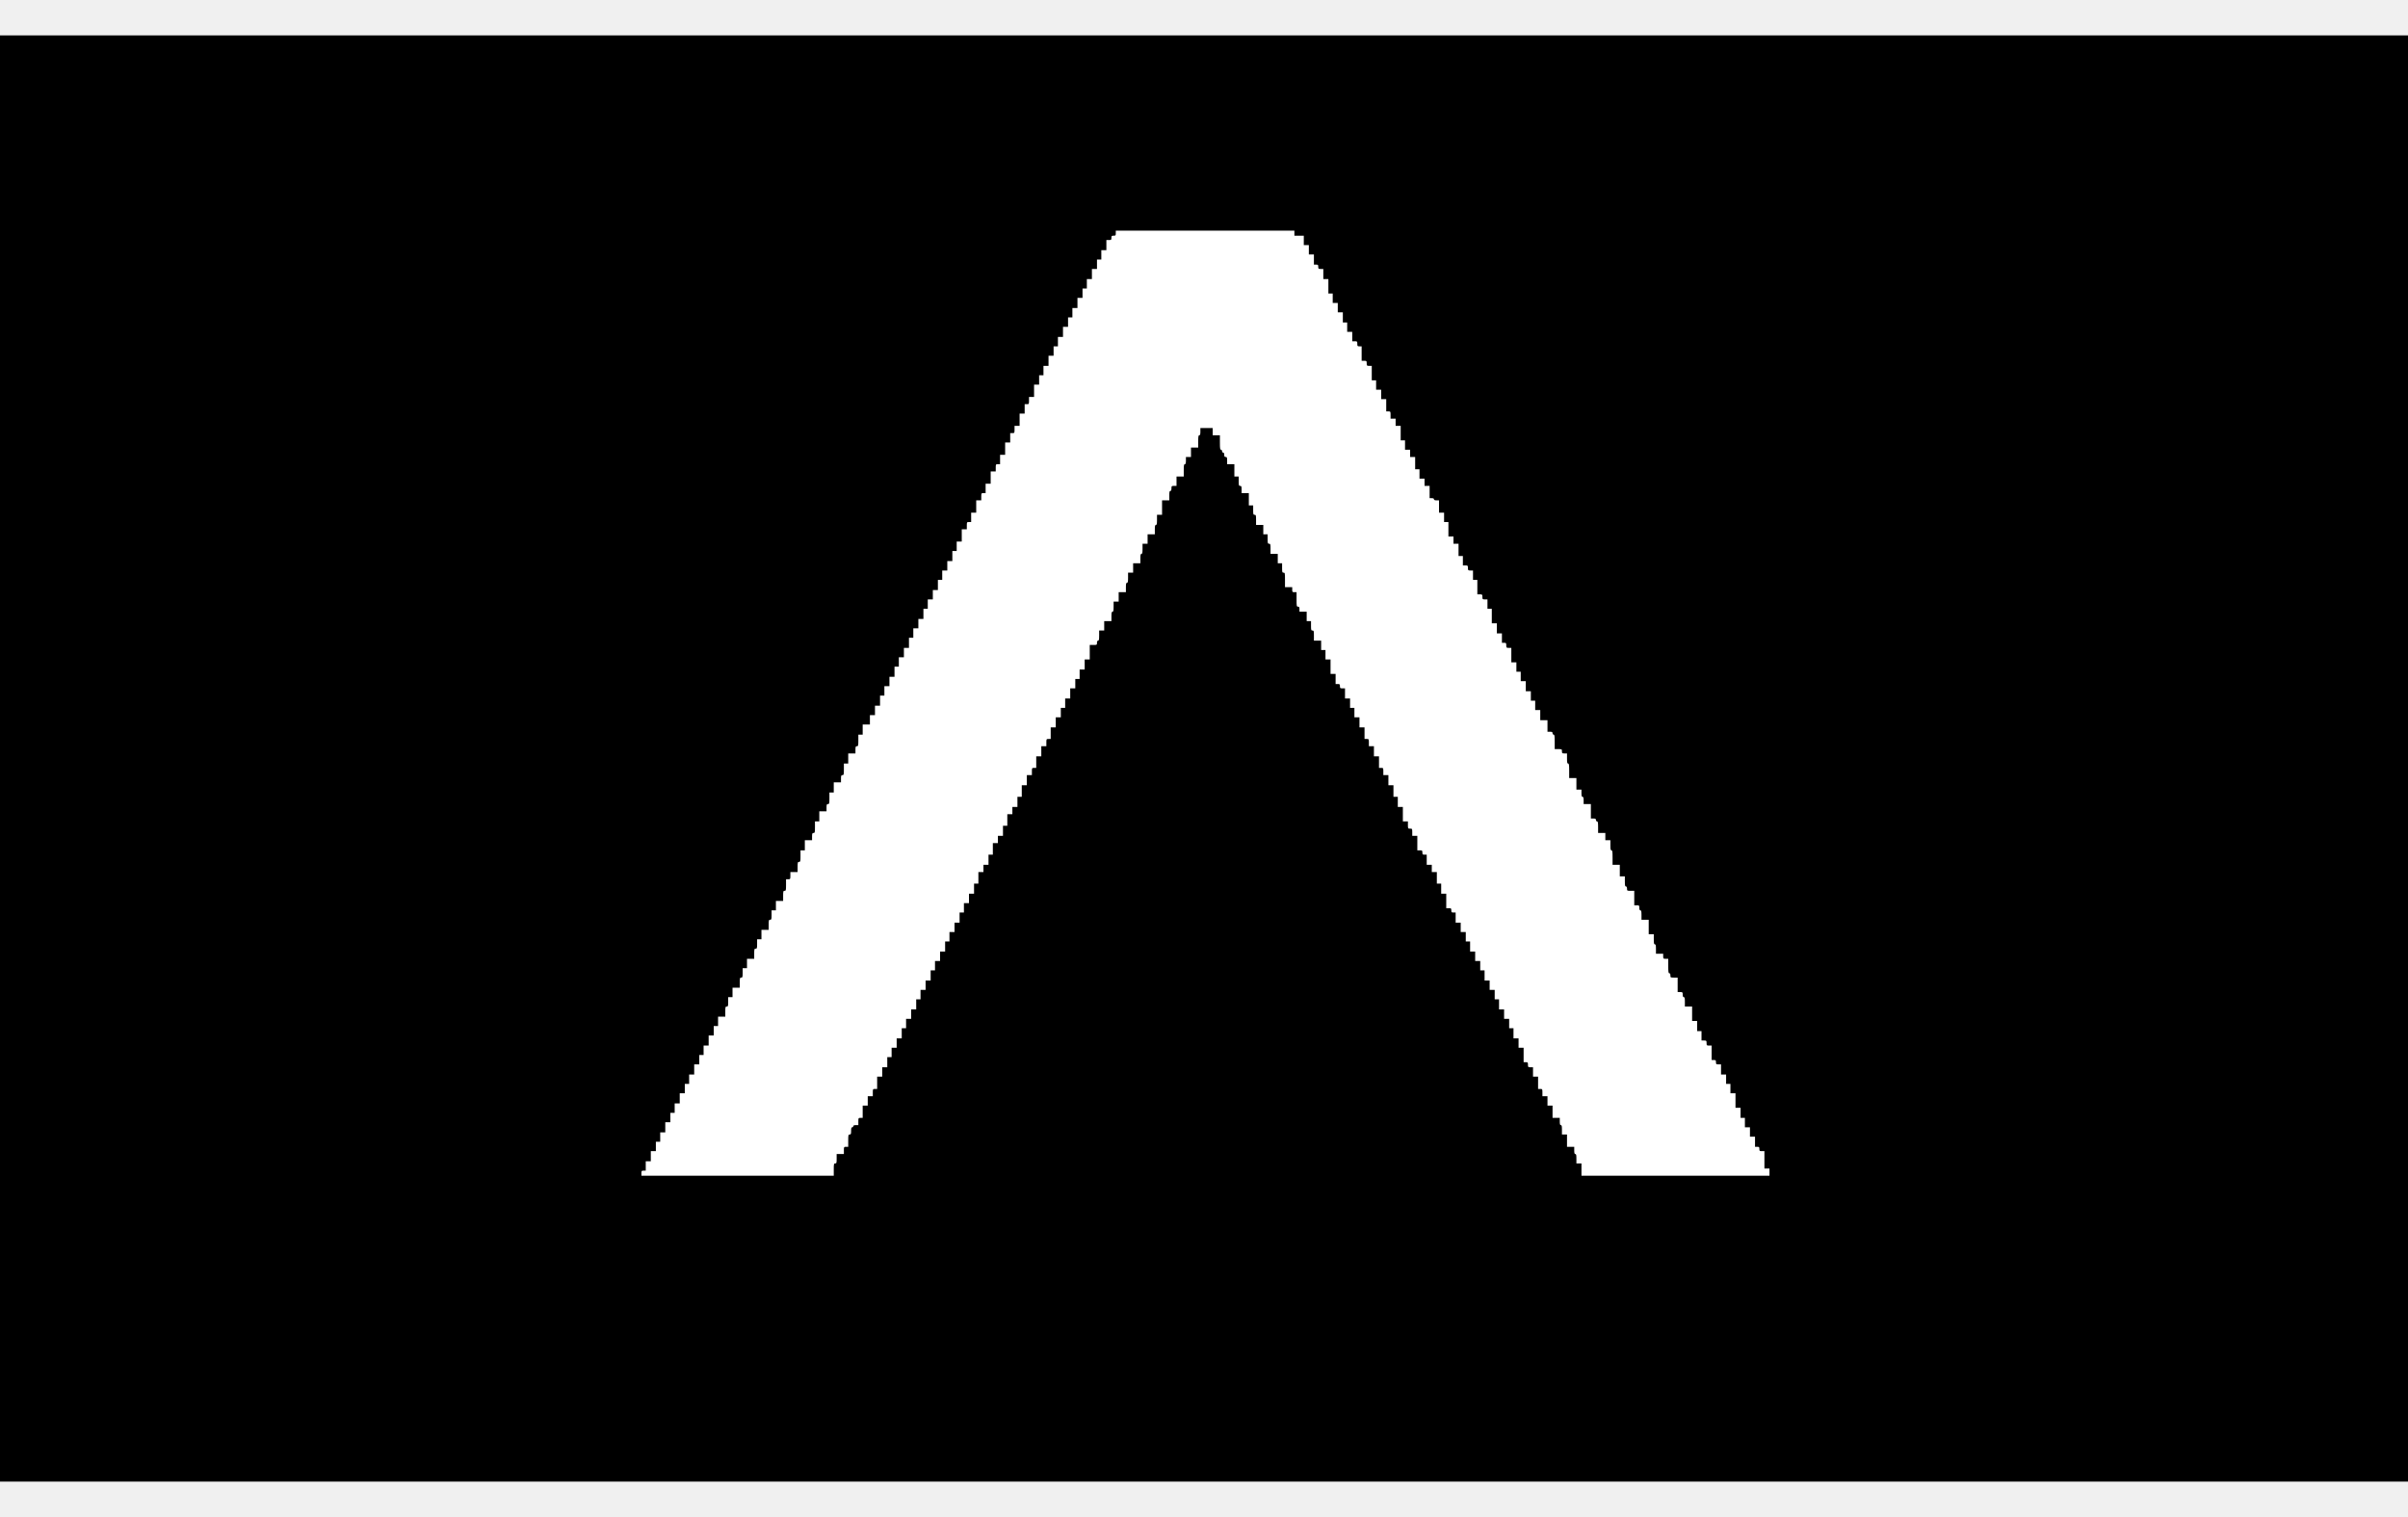
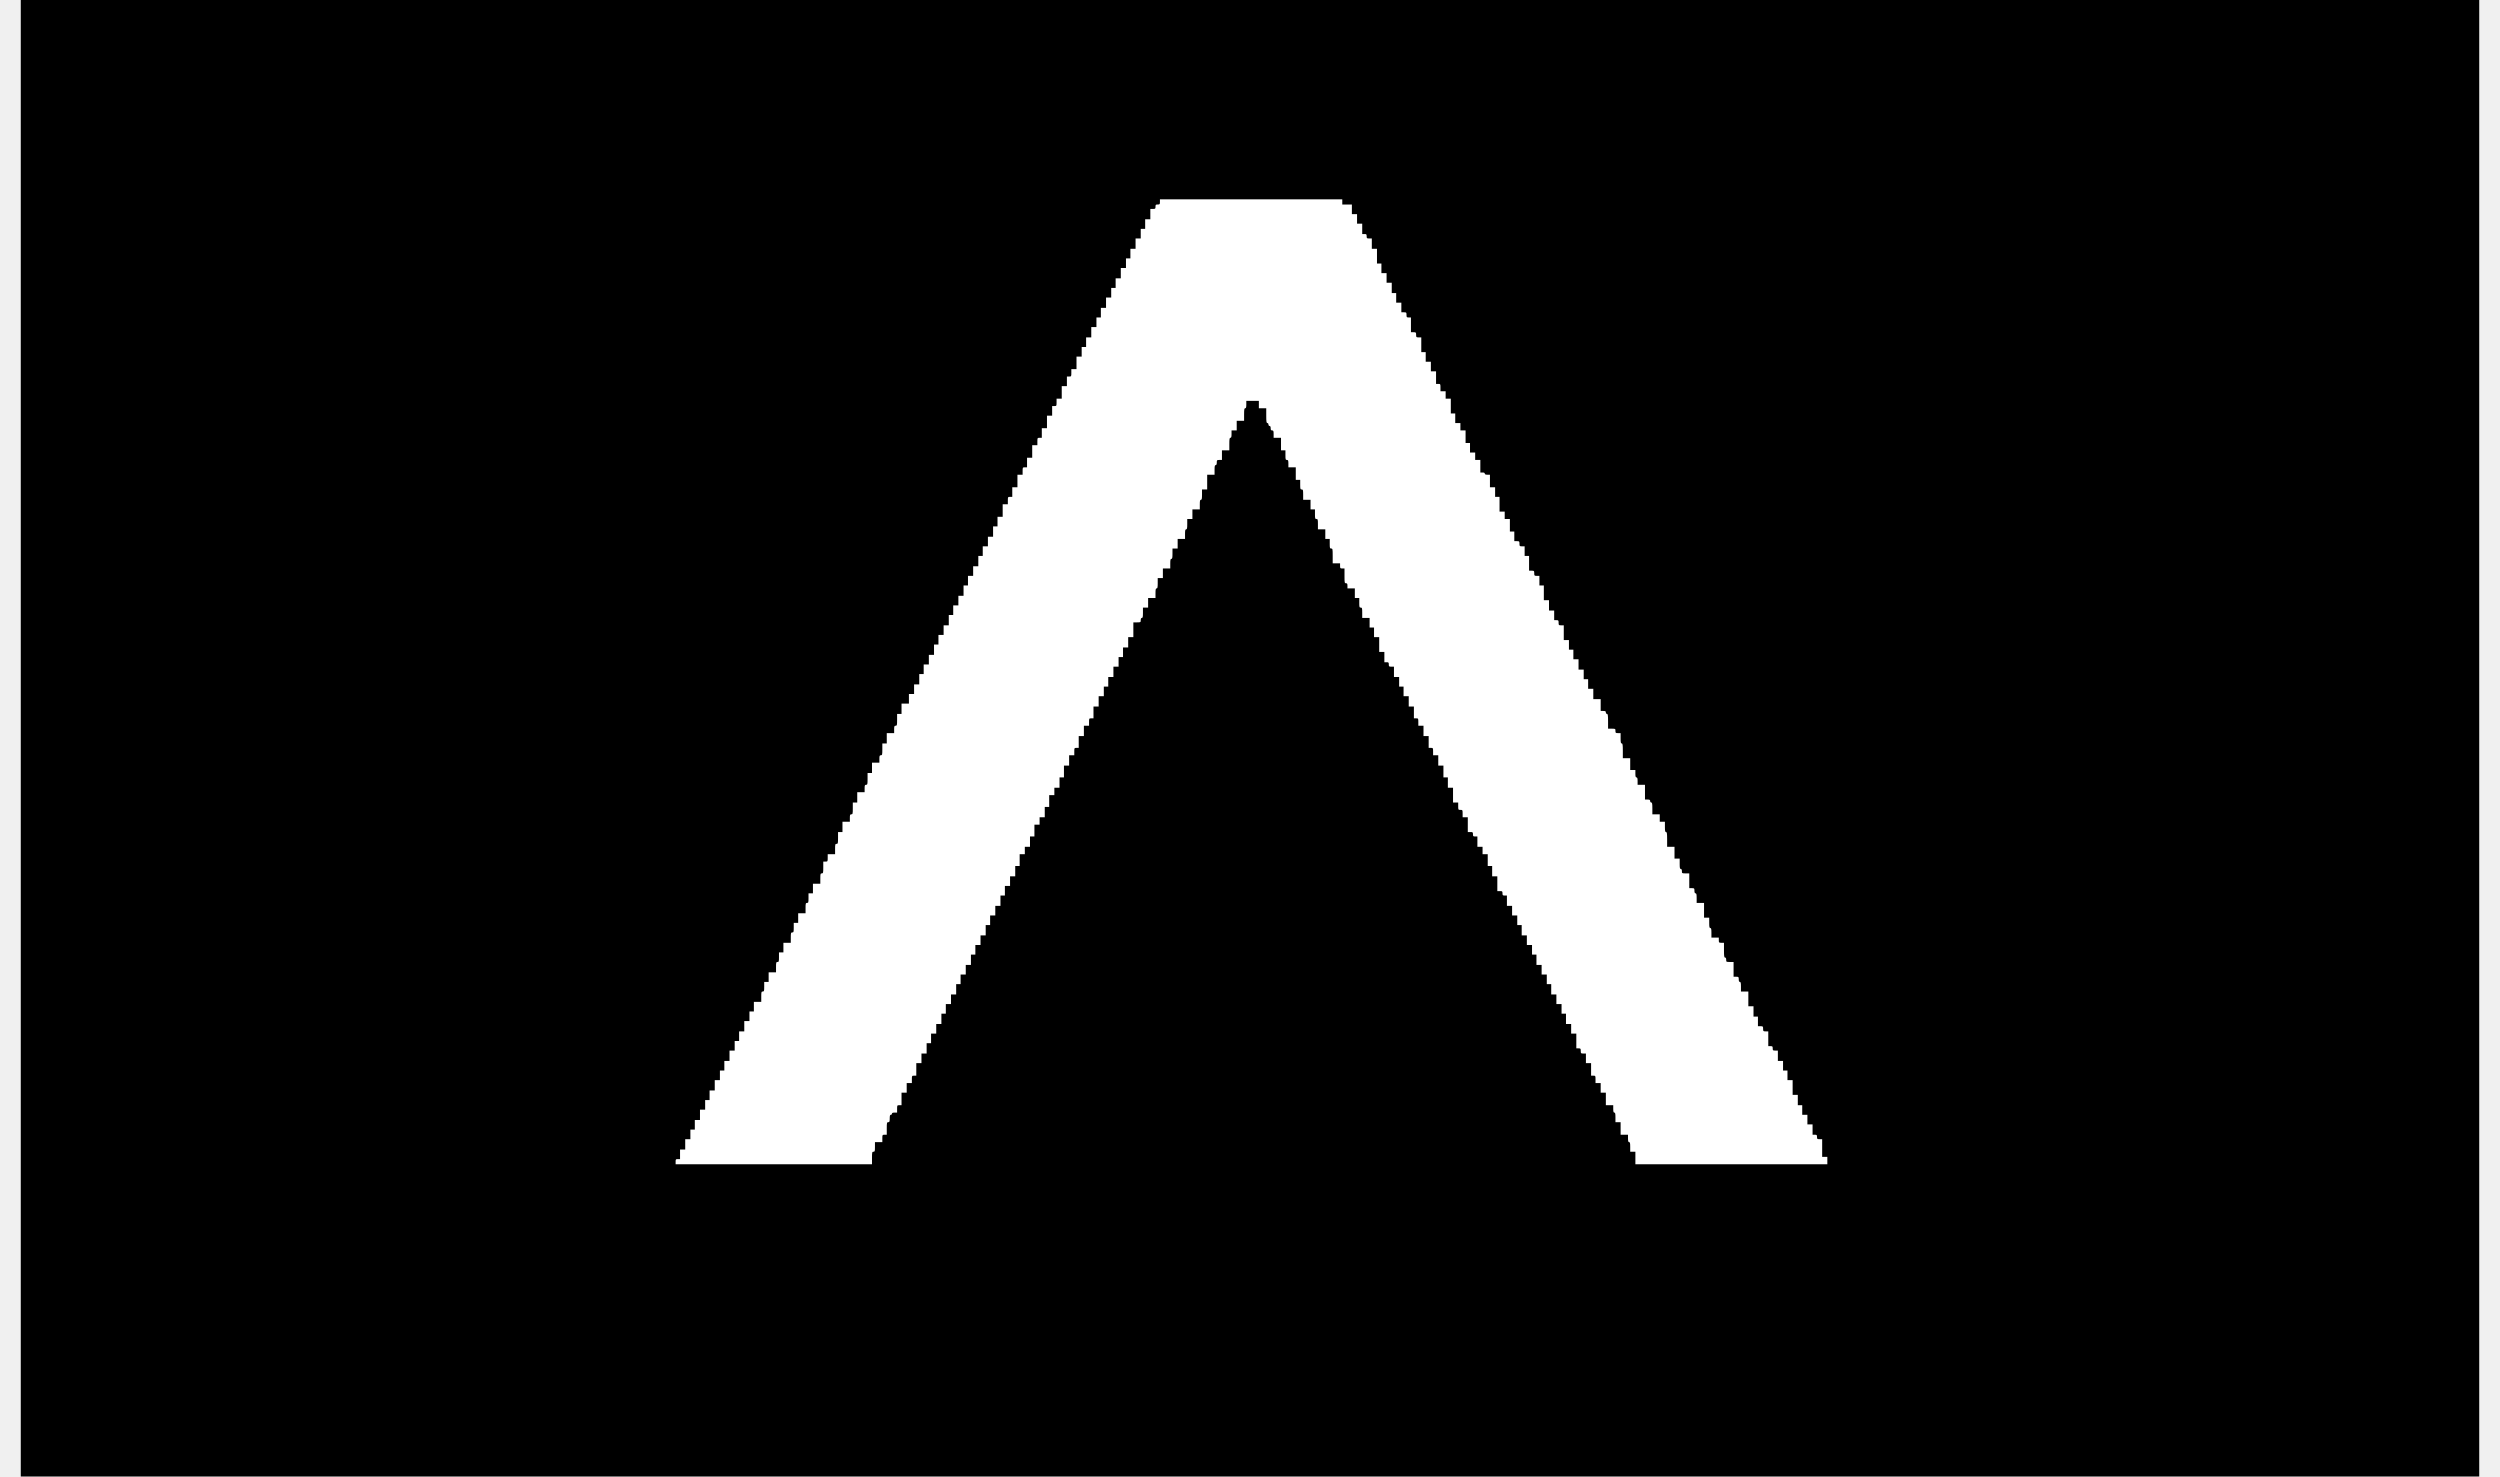
- <svg xmlns="http://www.w3.org/2000/svg" version="1.0" width="3000pt" height="1890pt" viewBox="0 0 3330 2000" preserveAspectRatio="xMidYMid meet">
+ <svg xmlns="http://www.w3.org/2000/svg" version="1.0" width="3200pt" height="1890pt" viewBox="0 0 3330 2000" preserveAspectRatio="xMidYMid meet">
  <rect width="100%" height="100%" fill="white" />
  <g transform="translate(0,2000) scale(0.1,-0.1)" fill="#000000" stroke="none">
    <path d="M0 10000 l0 -10000 16650 0 16650 0 0 10000 0 10000 -16650 0 -16650 0 0 -10000z m17900 7265 l0 -35 65 0 65 0 0 -65 0 -65 35 0 35 0 0 -65 0 -65 35 0 35 0 0 -70 0 -70 30 0 c27 0 30 -3 30 -30 0 -28 3 -30 35 -30 l35 0 0 -70 0 -70 35 0 35 0 0 -100 0 -100 30 0 30 0 0 -65 0 -65 35 0 35 0 0 -65 0 -65 35 0 35 0 0 -70 0 -70 30 0 30 0 0 -65 0 -65 35 0 35 0 0 -65 0 -65 35 0 c33 0 35 -2 35 -35 0 -32 2 -35 30 -35 l30 0 0 -100 0 -100 35 0 c33 0 35 -2 35 -35 0 -33 2 -35 35 -35 l35 0 0 -100 0 -100 30 0 30 0 0 -65 0 -65 35 0 35 0 0 -65 0 -65 35 0 35 0 0 -85 0 -85 30 0 c29 0 30 -1 30 -50 l0 -50 35 0 35 0 0 -50 0 -50 35 0 35 0 0 -100 0 -100 30 0 30 0 0 -65 0 -65 35 0 35 0 0 -50 0 -50 35 0 35 0 0 -85 0 -85 30 0 30 0 0 -65 0 -65 35 0 35 0 0 -50 0 -50 35 0 35 0 0 -85 0 -85 30 0 c20 0 30 -5 30 -15 0 -10 11 -15 35 -15 l35 0 0 -85 0 -85 35 0 35 0 0 -65 0 -65 30 0 30 0 0 -100 0 -100 35 0 35 0 0 -50 0 -50 35 0 35 0 0 -85 0 -85 30 0 30 0 0 -65 0 -65 35 0 c33 0 35 -2 35 -35 0 -33 2 -35 35 -35 l35 0 0 -65 0 -65 30 0 30 0 0 -100 0 -100 35 0 c33 0 35 -2 35 -35 0 -33 2 -35 35 -35 l35 0 0 -65 0 -65 30 0 30 0 0 -100 0 -100 35 0 35 0 0 -70 0 -70 35 0 35 0 0 -65 0 -65 30 0 c28 0 30 -3 30 -35 0 -33 2 -35 35 -35 l35 0 0 -100 0 -100 35 0 35 0 0 -65 0 -65 30 0 30 0 0 -65 0 -65 35 0 35 0 0 -70 0 -70 35 0 35 0 0 -65 0 -65 30 0 30 0 0 -65 0 -65 35 0 35 0 0 -70 0 -70 50 0 50 0 0 -80 0 -80 35 0 c28 0 35 -4 35 -20 0 -11 7 -20 15 -20 12 0 15 -18 15 -100 l0 -100 50 0 c49 0 50 -1 50 -30 0 -28 3 -30 35 -30 l35 0 0 -70 c0 -56 3 -70 15 -70 12 0 15 -18 15 -100 l0 -100 50 0 50 0 0 -80 0 -80 35 0 35 0 0 -50 c0 -38 4 -50 15 -50 11 0 15 -12 15 -50 l0 -50 50 0 50 0 0 -100 0 -100 35 0 c28 0 35 -4 35 -20 0 -11 7 -20 15 -20 12 0 15 -16 15 -80 l0 -80 50 0 50 0 0 -50 0 -50 35 0 35 0 0 -70 c0 -56 3 -70 15 -70 12 0 15 -18 15 -100 l0 -100 50 0 50 0 0 -80 0 -80 35 0 35 0 0 -70 c0 -56 3 -70 15 -70 10 0 15 -10 15 -30 0 -29 1 -30 50 -30 l50 0 0 -100 0 -100 35 0 c33 0 35 -2 35 -35 0 -24 5 -35 15 -35 12 0 15 -14 15 -65 l0 -65 50 0 50 0 0 -100 0 -100 35 0 35 0 0 -70 c0 -56 3 -70 15 -70 12 0 15 -14 15 -65 l0 -65 50 0 50 0 0 -35 c0 -33 2 -35 35 -35 l35 0 0 -100 c0 -82 3 -100 15 -100 10 0 15 -10 15 -30 0 -29 1 -30 50 -30 l50 0 0 -100 0 -100 35 0 c33 0 35 -2 35 -35 0 -24 5 -35 15 -35 12 0 15 -14 15 -65 l0 -65 50 0 50 0 0 -100 0 -100 35 0 35 0 0 -70 0 -70 30 0 30 0 0 -65 0 -65 35 0 c33 0 35 -2 35 -35 0 -33 2 -35 35 -35 l35 0 0 -100 0 -100 30 0 c27 0 30 -3 30 -30 0 -28 3 -30 35 -30 l35 0 0 -70 0 -70 35 0 35 0 0 -65 0 -65 30 0 30 0 0 -65 0 -65 35 0 35 0 0 -100 0 -100 35 0 35 0 0 -70 0 -70 30 0 30 0 0 -65 0 -65 35 0 35 0 0 -65 0 -65 35 0 35 0 0 -70 0 -70 30 0 c27 0 30 -3 30 -30 0 -28 3 -30 35 -30 l35 0 0 -120 0 -120 35 0 35 0 0 -50 0 -50 -1300 0 -1300 0 0 85 0 85 -35 0 -35 0 0 65 c0 51 -3 65 -15 65 -11 0 -15 12 -15 50 l0 50 -50 0 -50 0 0 85 0 85 -35 0 -35 0 0 65 c0 51 -3 65 -15 65 -11 0 -15 12 -15 50 l0 50 -50 0 -50 0 0 85 0 85 -35 0 -35 0 0 65 0 65 -35 0 -35 0 0 50 c0 49 -1 50 -30 50 l-30 0 0 85 0 85 -35 0 -35 0 0 65 0 65 -35 0 c-33 0 -35 2 -35 35 0 32 -2 35 -30 35 l-30 0 0 100 0 100 -35 0 -35 0 0 65 0 65 -35 0 -35 0 0 70 0 70 -30 0 -30 0 0 65 0 65 -35 0 -35 0 0 65 0 65 -35 0 -35 0 0 70 0 70 -30 0 -30 0 0 65 0 65 -35 0 -35 0 0 65 0 65 -35 0 -35 0 0 70 0 70 -30 0 -30 0 0 65 0 65 -35 0 -35 0 0 65 0 65 -35 0 -35 0 0 70 0 70 -30 0 -30 0 0 65 0 65 -35 0 -35 0 0 65 0 65 -35 0 -35 0 0 70 0 70 -30 0 c-27 0 -30 3 -30 30 0 28 -3 30 -35 30 l-35 0 0 100 0 100 -35 0 -35 0 0 70 0 70 -30 0 -30 0 0 80 0 80 -35 0 -35 0 0 50 0 50 -35 0 -35 0 0 70 0 70 -30 0 c-27 0 -30 3 -30 30 0 28 -3 30 -35 30 l-35 0 0 100 0 100 -35 0 -35 0 0 50 c0 49 -1 50 -30 50 -29 0 -30 1 -30 50 l0 50 -35 0 -35 0 0 100 0 100 -35 0 -35 0 0 70 0 70 -30 0 -30 0 0 80 0 80 -35 0 -35 0 0 70 0 70 -35 0 -35 0 0 50 c0 49 -1 50 -30 50 l-30 0 0 80 0 80 -35 0 -35 0 0 70 0 70 -35 0 -35 0 0 50 c0 49 -1 50 -30 50 l-30 0 0 80 0 80 -35 0 -35 0 0 70 0 70 -35 0 -35 0 0 65 0 65 -30 0 -30 0 0 65 0 65 -35 0 -35 0 0 70 0 70 -35 0 c-32 0 -35 2 -35 30 0 27 -3 30 -30 30 l-30 0 0 70 0 70 -35 0 -35 0 0 100 0 100 -35 0 -35 0 0 65 0 65 -30 0 -30 0 0 65 0 65 -50 0 -50 0 0 70 c0 63 -2 70 -20 70 -18 0 -20 7 -20 65 l0 65 -30 0 -30 0 0 65 0 65 -50 0 -50 0 0 35 c0 28 -4 35 -20 35 -19 0 -20 7 -20 100 l0 100 -30 0 c-28 0 -30 3 -30 35 l0 35 -50 0 -50 0 0 100 c0 93 -1 100 -20 100 -18 0 -20 7 -20 65 l0 65 -30 0 -30 0 0 65 0 65 -50 0 -50 0 0 70 c0 63 -2 70 -20 70 -18 0 -20 7 -20 65 l0 65 -30 0 -30 0 0 65 0 65 -50 0 -50 0 0 70 c0 63 -2 70 -20 70 -18 0 -20 7 -20 65 l0 65 -30 0 -30 0 0 85 0 85 -50 0 -50 0 0 50 c0 43 -3 50 -20 50 -18 0 -20 7 -20 65 l0 65 -30 0 -30 0 0 85 0 85 -50 0 -50 0 0 50 c0 43 -3 50 -20 50 -16 0 -20 7 -20 30 0 20 -5 30 -15 30 -8 0 -15 9 -15 20 0 11 -7 20 -15 20 -12 0 -15 18 -15 100 l0 100 -50 0 -50 0 0 50 0 50 -85 0 -85 0 0 -50 c0 -38 -4 -50 -15 -50 -12 0 -15 -16 -15 -85 l0 -85 -50 0 -50 0 0 -65 0 -65 -35 0 -35 0 0 -50 c0 -38 -4 -50 -15 -50 -12 0 -15 -16 -15 -85 l0 -85 -50 0 -50 0 0 -65 0 -65 -35 0 c-33 0 -35 -2 -35 -35 0 -24 -5 -35 -15 -35 -12 0 -15 -14 -15 -65 l0 -65 -50 0 -50 0 0 -100 0 -100 -35 0 -35 0 0 -70 c0 -56 -3 -70 -15 -70 -12 0 -15 -14 -15 -65 l0 -65 -50 0 -50 0 0 -65 0 -65 -35 0 -35 0 0 -70 c0 -56 -3 -70 -15 -70 -12 0 -15 -14 -15 -65 l0 -65 -50 0 -50 0 0 -65 0 -65 -35 0 -35 0 0 -70 c0 -56 -3 -70 -15 -70 -12 0 -15 -14 -15 -65 l0 -65 -50 0 -50 0 0 -65 0 -65 -35 0 -35 0 0 -70 c0 -56 -3 -70 -15 -70 -12 0 -15 -14 -15 -65 l0 -65 -50 0 -50 0 0 -65 0 -65 -35 0 -35 0 0 -70 c0 -56 -3 -70 -15 -70 -10 0 -15 -10 -15 -30 0 -29 -1 -30 -50 -30 l-50 0 0 -100 0 -100 -35 0 -35 0 0 -70 0 -70 -35 0 -35 0 0 -65 0 -65 -30 0 -30 0 0 -65 0 -65 -35 0 -35 0 0 -70 0 -70 -35 0 -35 0 0 -65 0 -65 -30 0 -30 0 0 -65 0 -65 -35 0 -35 0 0 -70 0 -70 -35 0 -35 0 0 -80 0 -80 -30 0 c-29 0 -30 -1 -30 -50 l0 -50 -35 0 -35 0 0 -70 0 -70 -35 0 -35 0 0 -80 0 -80 -30 0 c-29 0 -30 -1 -30 -50 l0 -50 -35 0 -35 0 0 -70 0 -70 -35 0 -35 0 0 -80 0 -80 -30 0 -30 0 0 -70 0 -70 -35 0 -35 0 0 -50 0 -50 -35 0 -35 0 0 -80 0 -80 -30 0 -30 0 0 -70 0 -70 -35 0 -35 0 0 -50 0 -50 -35 0 -35 0 0 -80 0 -80 -30 0 -30 0 0 -70 0 -70 -35 0 -35 0 0 -50 0 -50 -35 0 -35 0 0 -80 0 -80 -30 0 -30 0 0 -70 0 -70 -35 0 -35 0 0 -65 0 -65 -35 0 -35 0 0 -65 0 -65 -30 0 -30 0 0 -70 0 -70 -35 0 -35 0 0 -65 0 -65 -35 0 -35 0 0 -65 0 -65 -30 0 -30 0 0 -70 0 -70 -35 0 -35 0 0 -65 0 -65 -35 0 -35 0 0 -65 0 -65 -30 0 -30 0 0 -70 0 -70 -35 0 -35 0 0 -65 0 -65 -35 0 -35 0 0 -65 0 -65 -30 0 -30 0 0 -70 0 -70 -35 0 -35 0 0 -65 0 -65 -35 0 -35 0 0 -65 0 -65 -30 0 -30 0 0 -70 0 -70 -35 0 -35 0 0 -65 0 -65 -35 0 -35 0 0 -65 0 -65 -30 0 -30 0 0 -70 0 -70 -35 0 -35 0 0 -65 0 -65 -35 0 -35 0 0 -85 0 -85 -30 0 c-29 0 -30 -1 -30 -50 l0 -50 -35 0 -35 0 0 -65 0 -65 -35 0 -35 0 0 -85 0 -85 -30 0 c-29 0 -30 -1 -30 -50 l0 -50 -35 0 c-24 0 -35 -5 -35 -15 0 -8 -7 -15 -15 -15 -11 0 -15 -12 -15 -50 0 -43 -3 -50 -20 -50 -18 0 -20 -7 -20 -85 l0 -85 -30 0 c-29 0 -30 -1 -30 -50 l0 -50 -50 0 -50 0 0 -65 c0 -58 -2 -65 -20 -65 -18 0 -20 -7 -20 -85 l0 -85 -1330 0 -1330 0 0 35 c0 32 2 35 30 35 l30 0 0 65 0 65 35 0 35 0 0 70 0 70 35 0 35 0 0 65 0 65 30 0 30 0 0 65 0 65 35 0 35 0 0 70 0 70 35 0 35 0 0 65 0 65 30 0 30 0 0 65 0 65 35 0 35 0 0 70 0 70 35 0 35 0 0 65 0 65 30 0 30 0 0 65 0 65 35 0 35 0 0 70 0 70 35 0 35 0 0 65 0 65 30 0 30 0 0 65 0 65 35 0 35 0 0 70 0 70 35 0 35 0 0 65 0 65 30 0 30 0 0 65 0 65 50 0 50 0 0 70 c0 63 2 70 20 70 18 0 20 7 20 65 l0 65 30 0 30 0 0 65 0 65 50 0 50 0 0 70 c0 63 2 70 20 70 18 0 20 7 20 65 l0 65 30 0 30 0 0 65 0 65 50 0 50 0 0 70 c0 63 2 70 20 70 18 0 20 7 20 65 l0 65 30 0 30 0 0 65 0 65 50 0 50 0 0 70 c0 63 2 70 20 70 18 0 20 7 20 65 l0 65 30 0 30 0 0 65 0 65 50 0 50 0 0 70 c0 63 2 70 20 70 18 0 20 7 20 80 l0 80 30 0 c29 0 30 1 30 50 l0 50 50 0 50 0 0 70 c0 63 2 70 20 70 18 0 20 7 20 80 l0 80 30 0 30 0 0 70 0 70 50 0 50 0 0 50 c0 43 3 50 20 50 18 0 20 7 20 80 l0 80 30 0 30 0 0 70 0 70 50 0 50 0 0 50 c0 43 3 50 20 50 18 0 20 7 20 80 l0 80 30 0 30 0 0 70 0 70 50 0 50 0 0 50 c0 43 3 50 20 50 18 0 20 7 20 80 l0 80 30 0 30 0 0 70 0 70 50 0 50 0 0 50 c0 43 3 50 20 50 18 0 20 7 20 80 l0 80 30 0 30 0 0 70 0 70 50 0 50 0 0 65 0 65 35 0 35 0 0 65 0 65 35 0 35 0 0 70 0 70 30 0 30 0 0 65 0 65 35 0 35 0 0 65 0 65 35 0 35 0 0 70 0 70 30 0 30 0 0 65 0 65 35 0 35 0 0 65 0 65 35 0 35 0 0 70 0 70 30 0 30 0 0 65 0 65 35 0 35 0 0 65 0 65 35 0 35 0 0 70 0 70 30 0 30 0 0 65 0 65 35 0 35 0 0 65 0 65 35 0 35 0 0 70 0 70 30 0 30 0 0 65 0 65 35 0 35 0 0 65 0 65 35 0 35 0 0 70 0 70 30 0 30 0 0 65 0 65 35 0 35 0 0 85 0 85 35 0 35 0 0 50 c0 49 1 50 30 50 l30 0 0 65 0 65 35 0 35 0 0 85 0 85 35 0 35 0 0 50 c0 49 1 50 30 50 l30 0 0 65 0 65 35 0 35 0 0 85 0 85 35 0 35 0 0 50 c0 49 1 50 30 50 l30 0 0 65 0 65 35 0 35 0 0 85 0 85 35 0 35 0 0 65 0 65 30 0 c29 0 30 1 30 50 l0 50 35 0 35 0 0 85 0 85 35 0 35 0 0 65 0 65 30 0 c29 0 30 1 30 50 l0 50 35 0 35 0 0 85 0 85 35 0 35 0 0 65 0 65 30 0 30 0 0 65 0 65 35 0 35 0 0 70 0 70 35 0 35 0 0 65 0 65 30 0 30 0 0 65 0 65 35 0 35 0 0 70 0 70 35 0 35 0 0 65 0 65 30 0 30 0 0 65 0 65 35 0 35 0 0 70 0 70 35 0 35 0 0 65 0 65 30 0 30 0 0 65 0 65 35 0 35 0 0 70 0 70 35 0 35 0 0 65 0 65 30 0 30 0 0 65 0 65 35 0 35 0 0 70 0 70 35 0 c32 0 35 2 35 30 0 27 3 30 30 30 28 0 30 3 30 35 l0 35 1235 0 1235 0 0 -35z" />
  </g>
</svg>
